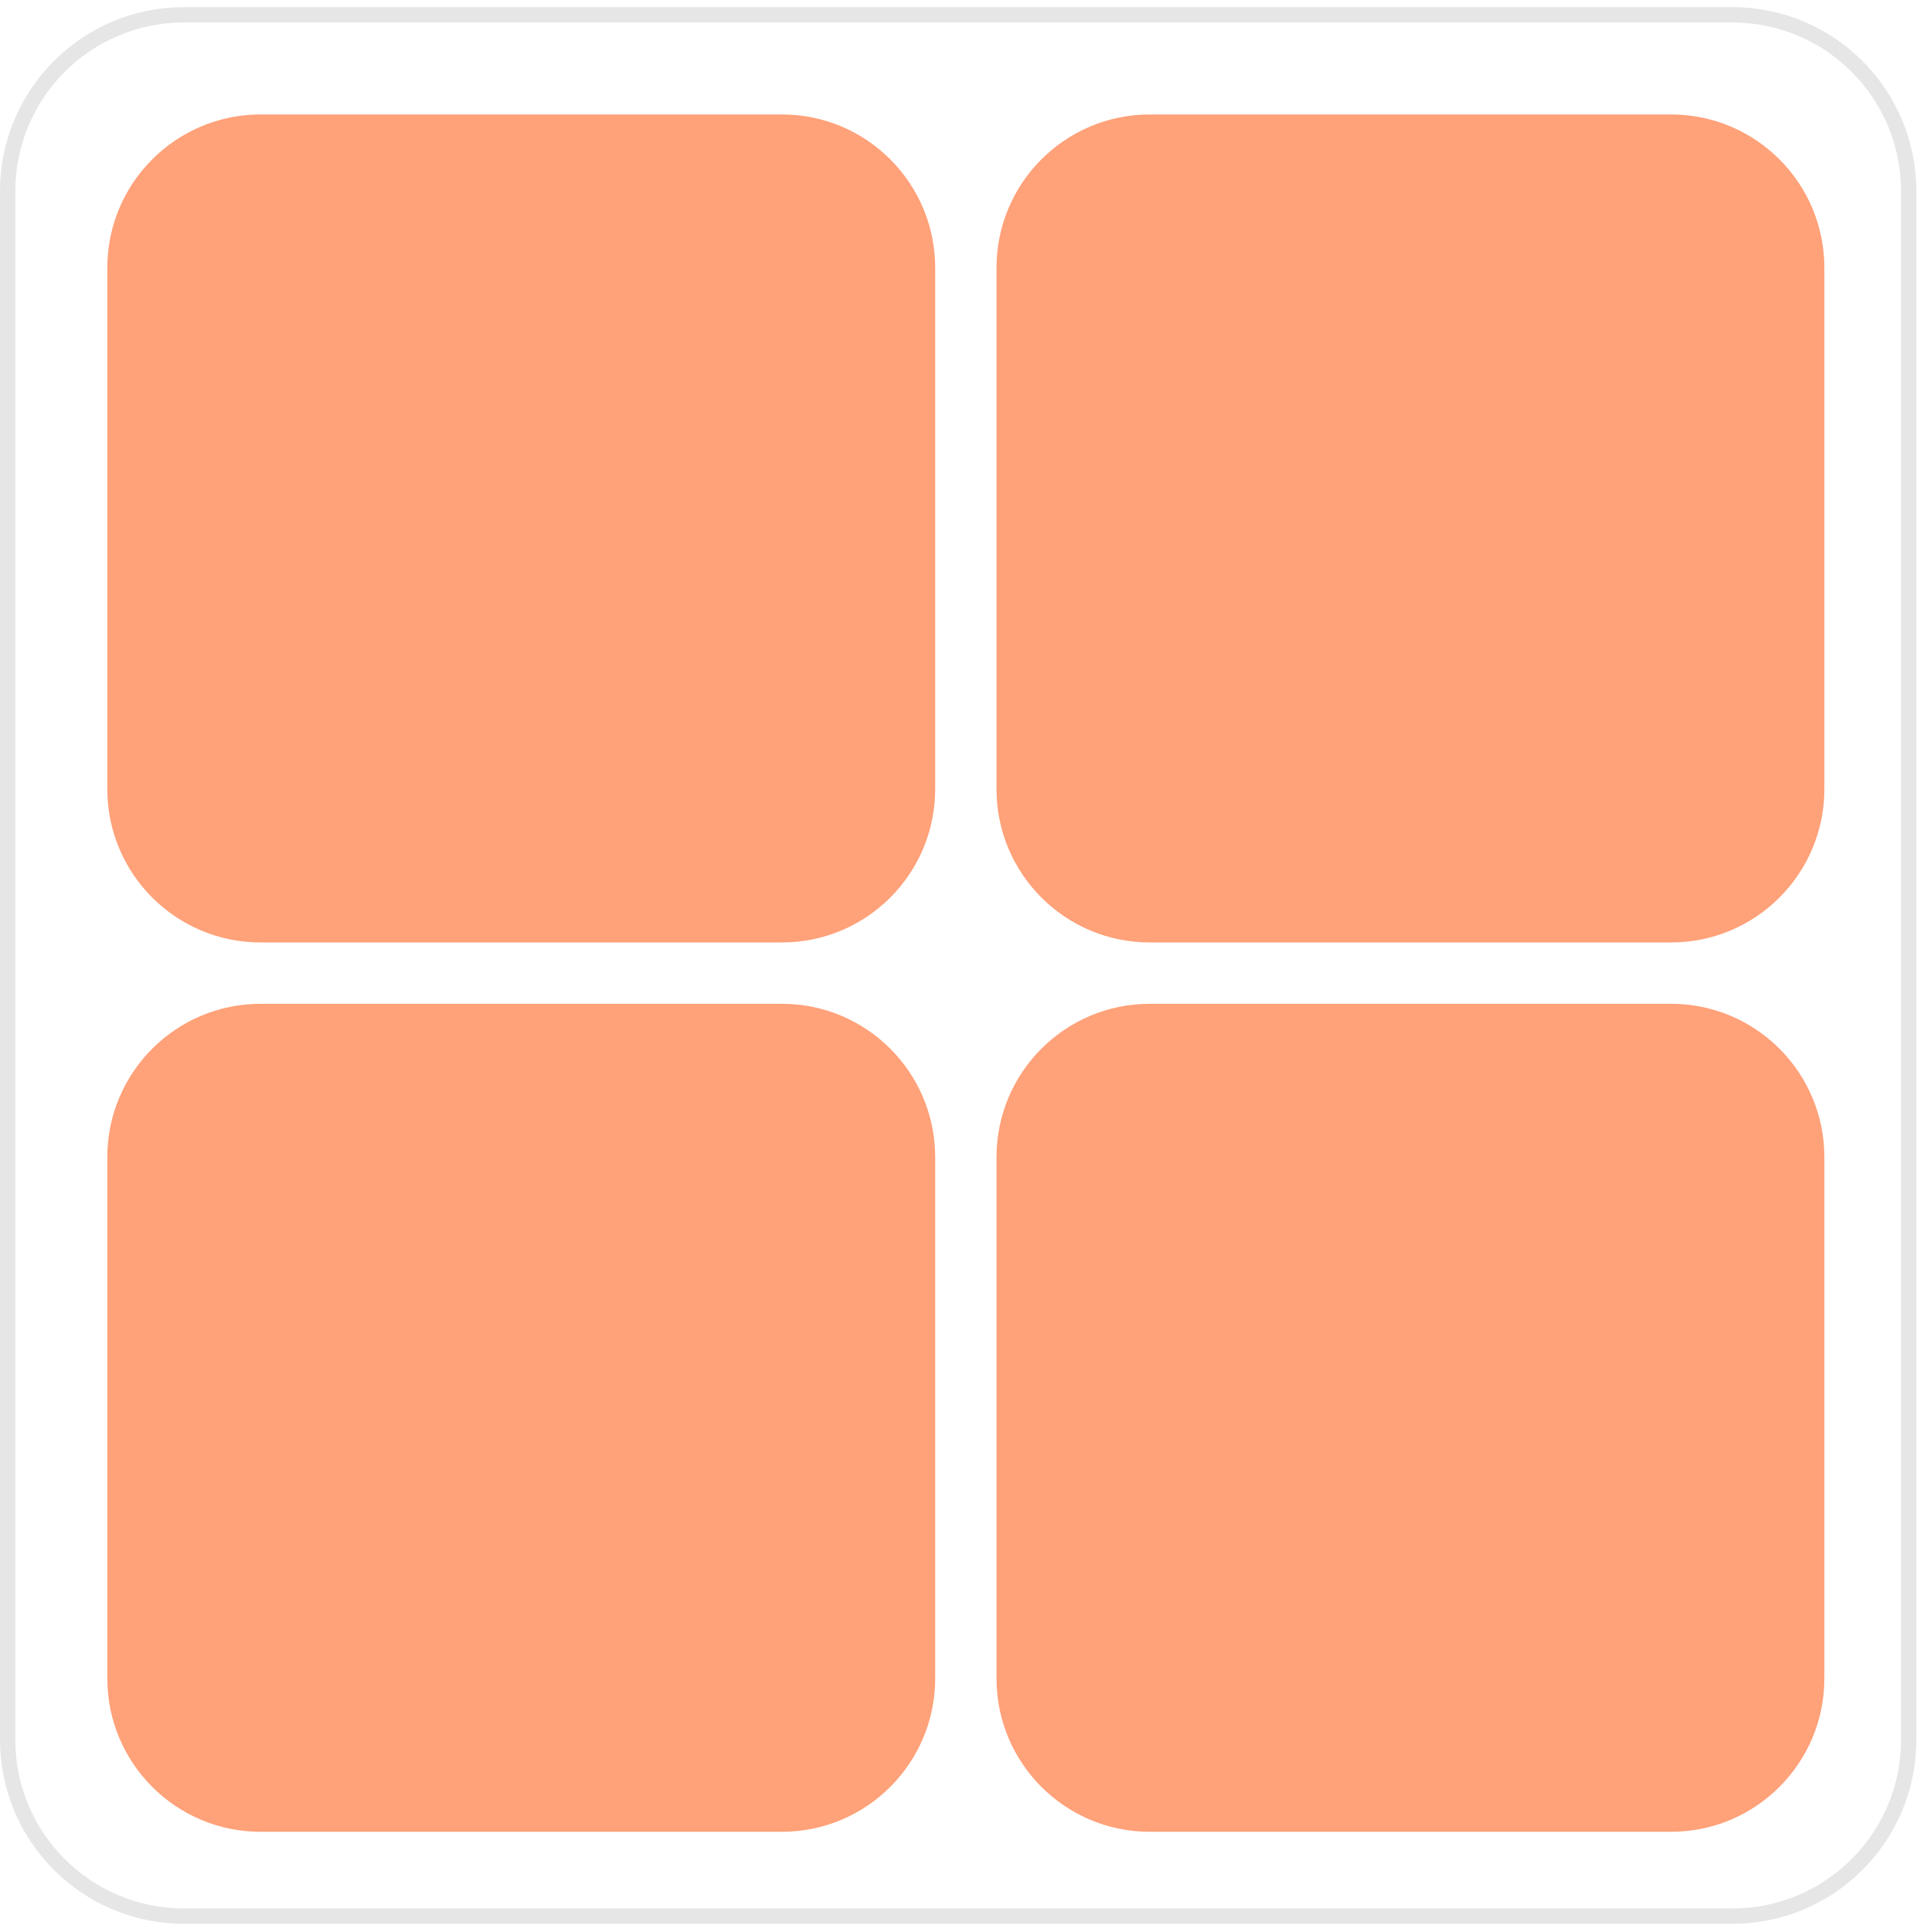
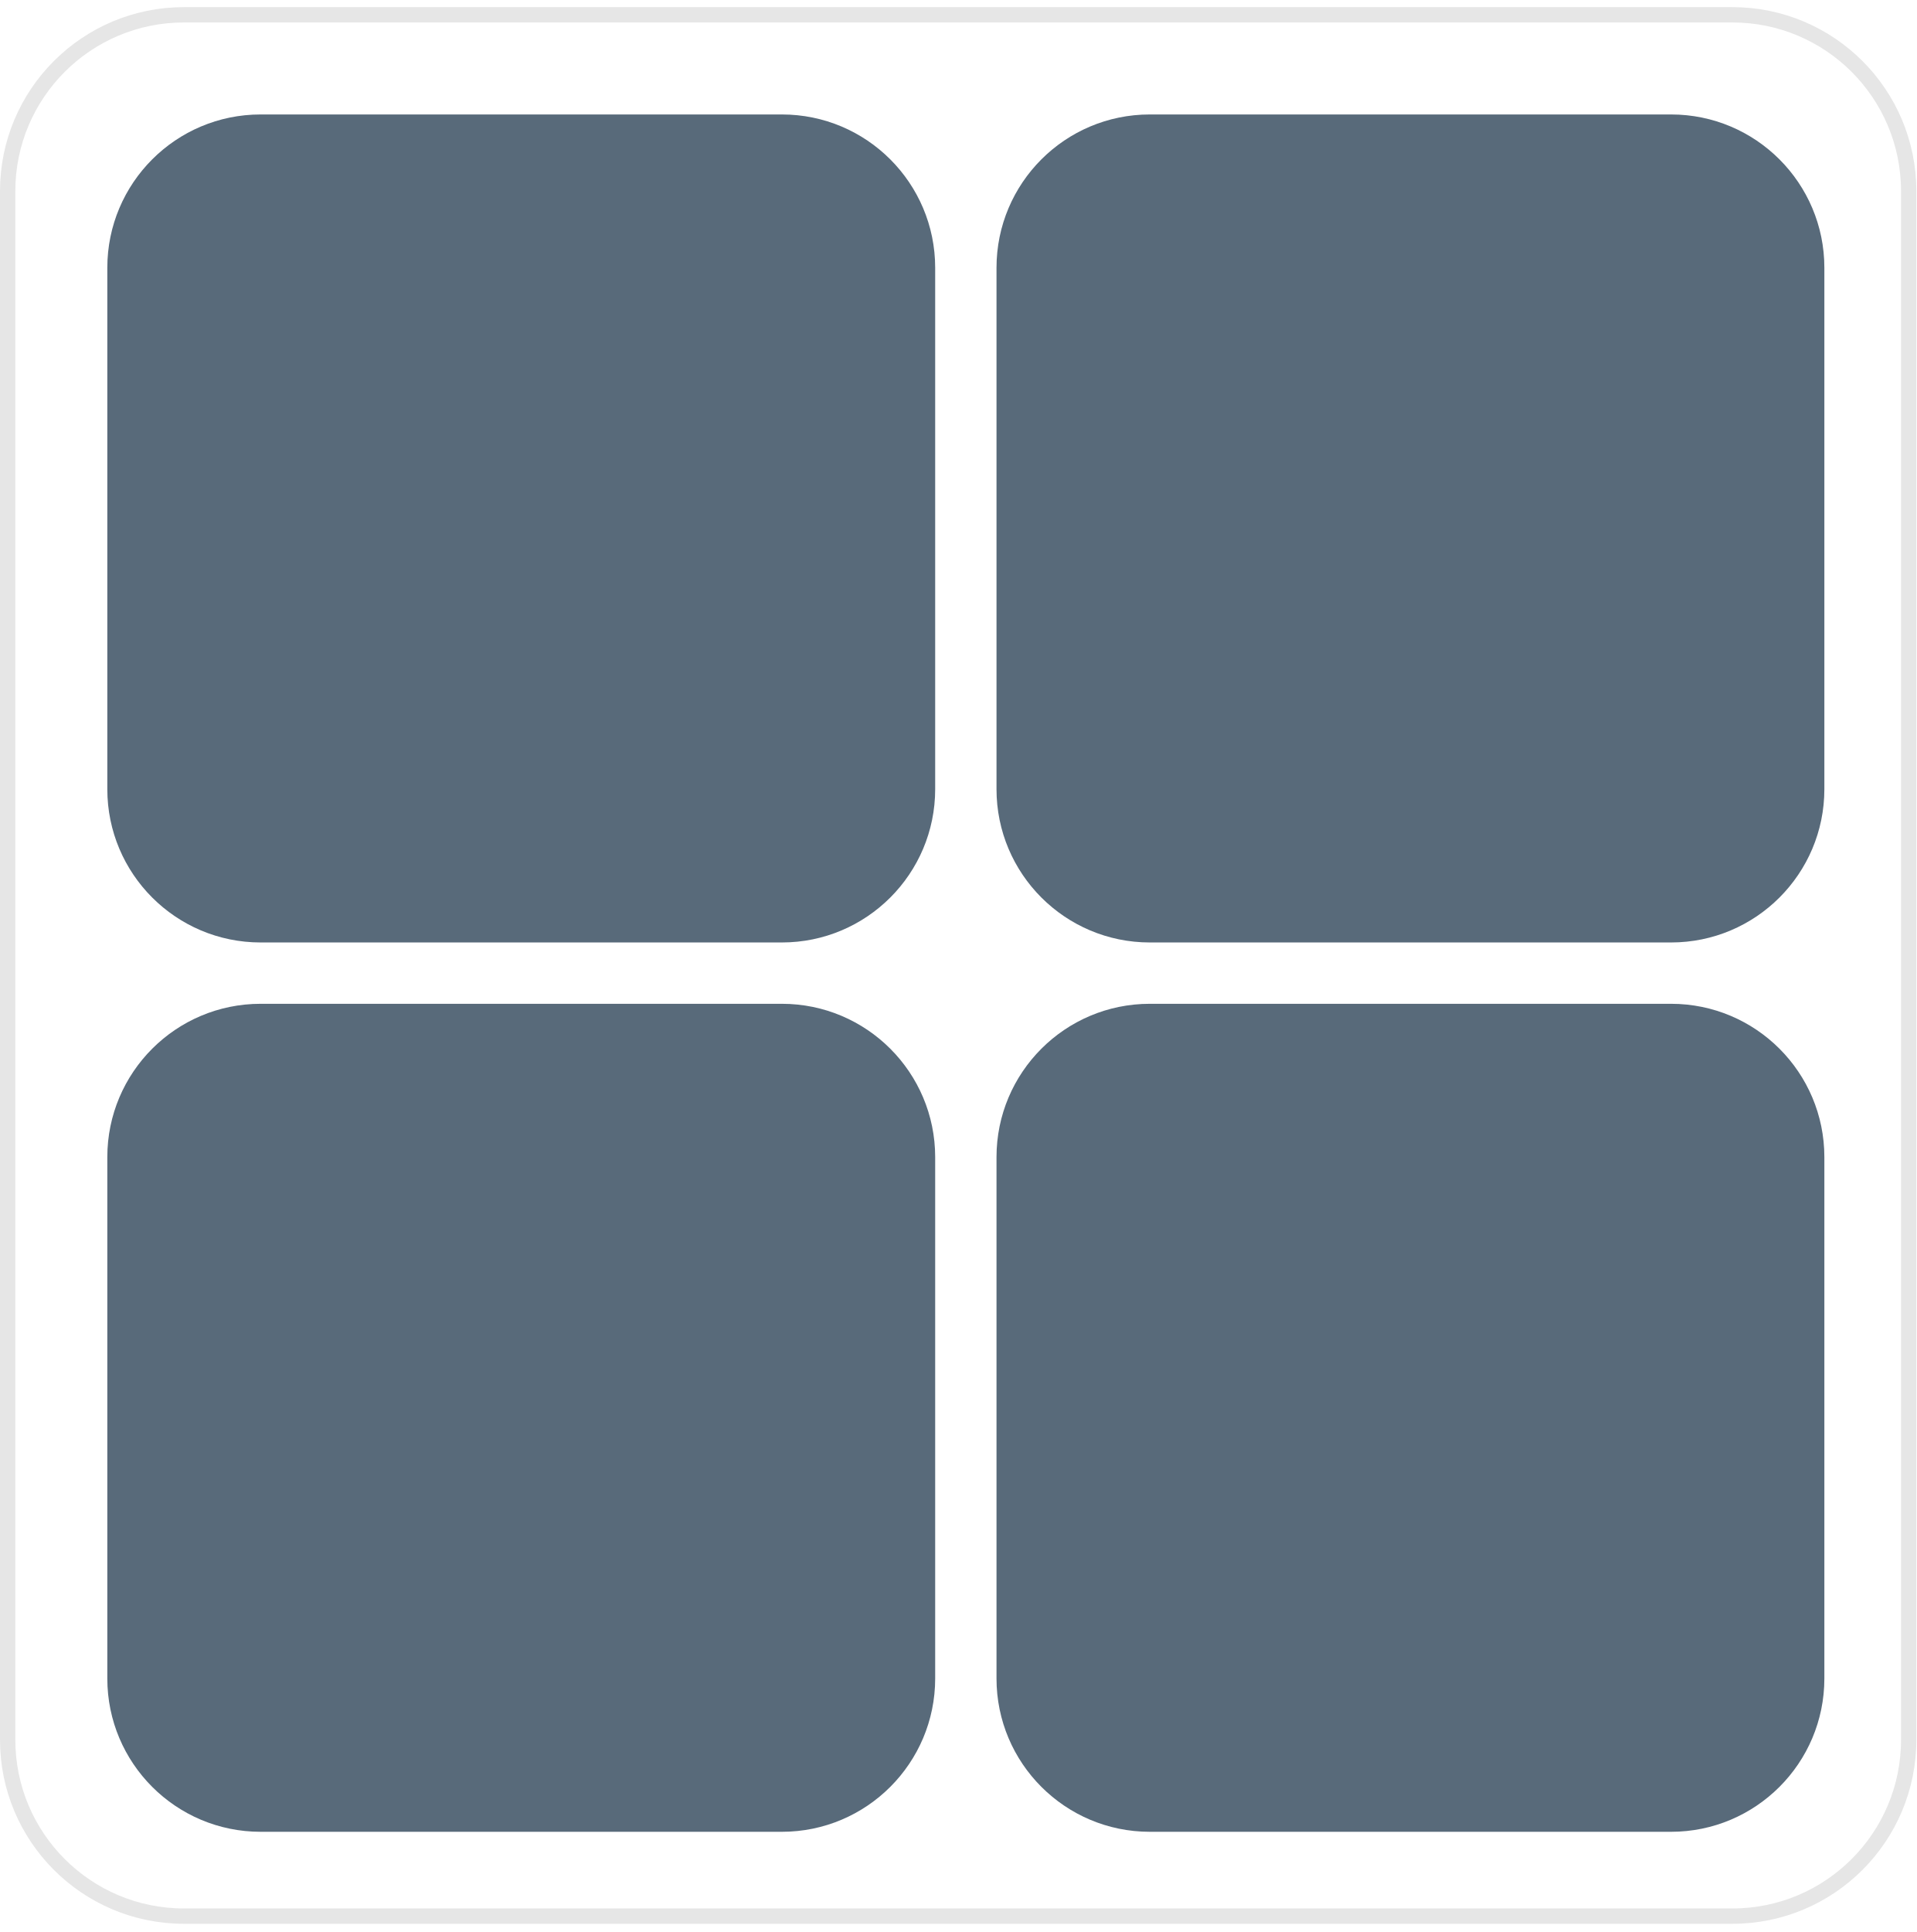
<svg xmlns="http://www.w3.org/2000/svg" width="125" height="126" viewBox="0 0 125 126" fill="none">
-   <rect x="7" y="65.465" width="54" height="54" rx="10" fill="rgb(255, 161, 121)" />
-   <rect x="65" y="7.465" width="54" height="54" rx="10" fill="rgb(255, 161, 121)" />
-   <rect x="7" y="7.465" width="54" height="54" rx="10" fill="rgb(255, 161, 121)" />
-   <rect x="65" y="65.465" width="54" height="54" rx="10" fill="rgb(255, 161, 121)" />
+   <rect x="7" y="65.465" width="54" height="54" rx="10" fill="#586A7A" />
+   <rect x="65" y="7.465" width="54" height="54" rx="10" fill="#586A7A" />
+   <rect x="7" y="7.465" width="54" height="54" rx="10" fill="#586A7A" />
+   <rect x="65" y="65.465" width="54" height="54" rx="10" fill="#586A7A" />
  <rect x="0.5" y="0.965" width="124" height="124" rx="11.5" stroke="black" stroke-opacity="0.1" />
</svg>
